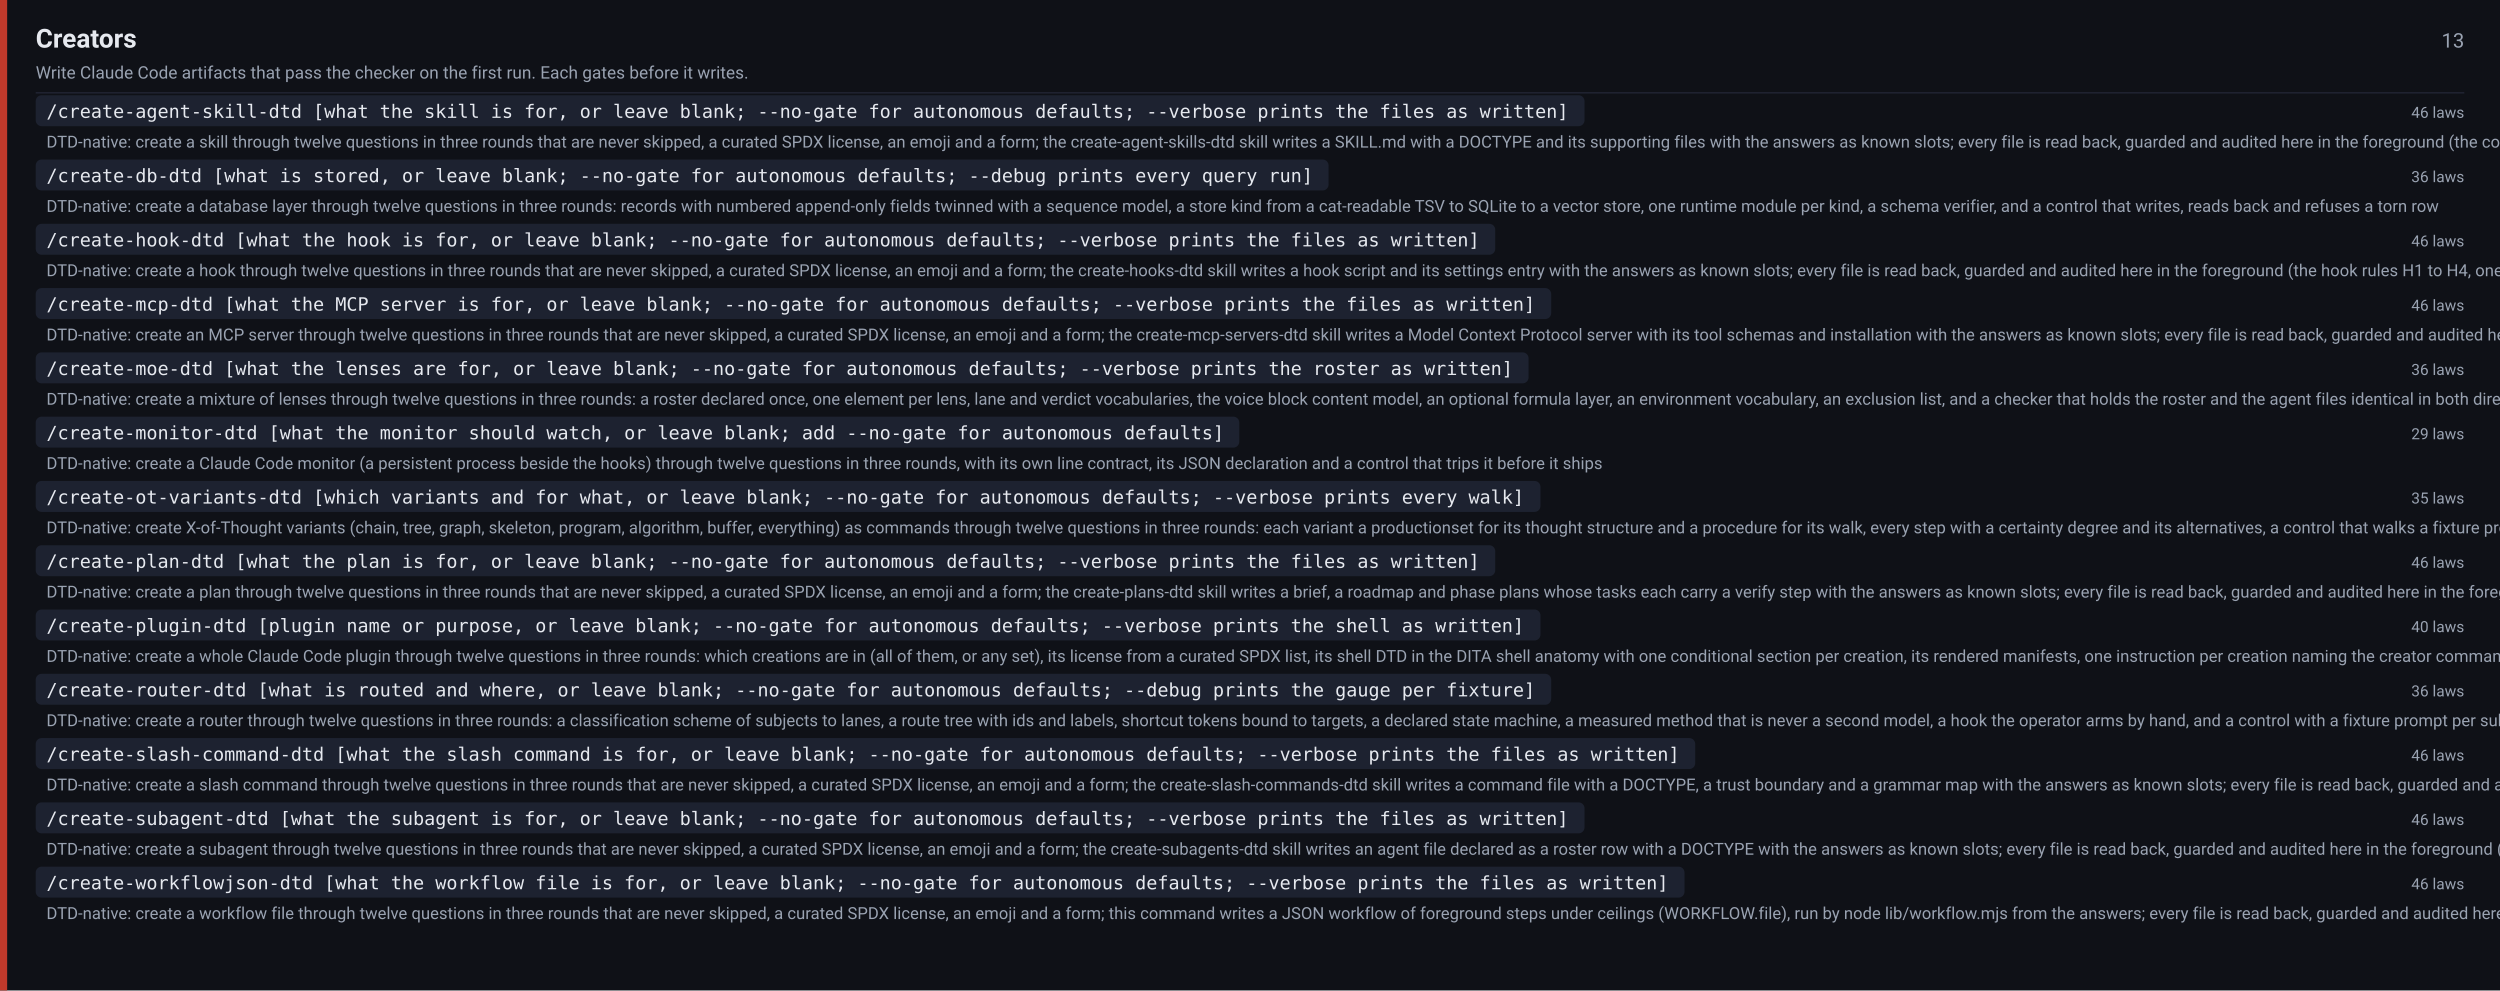
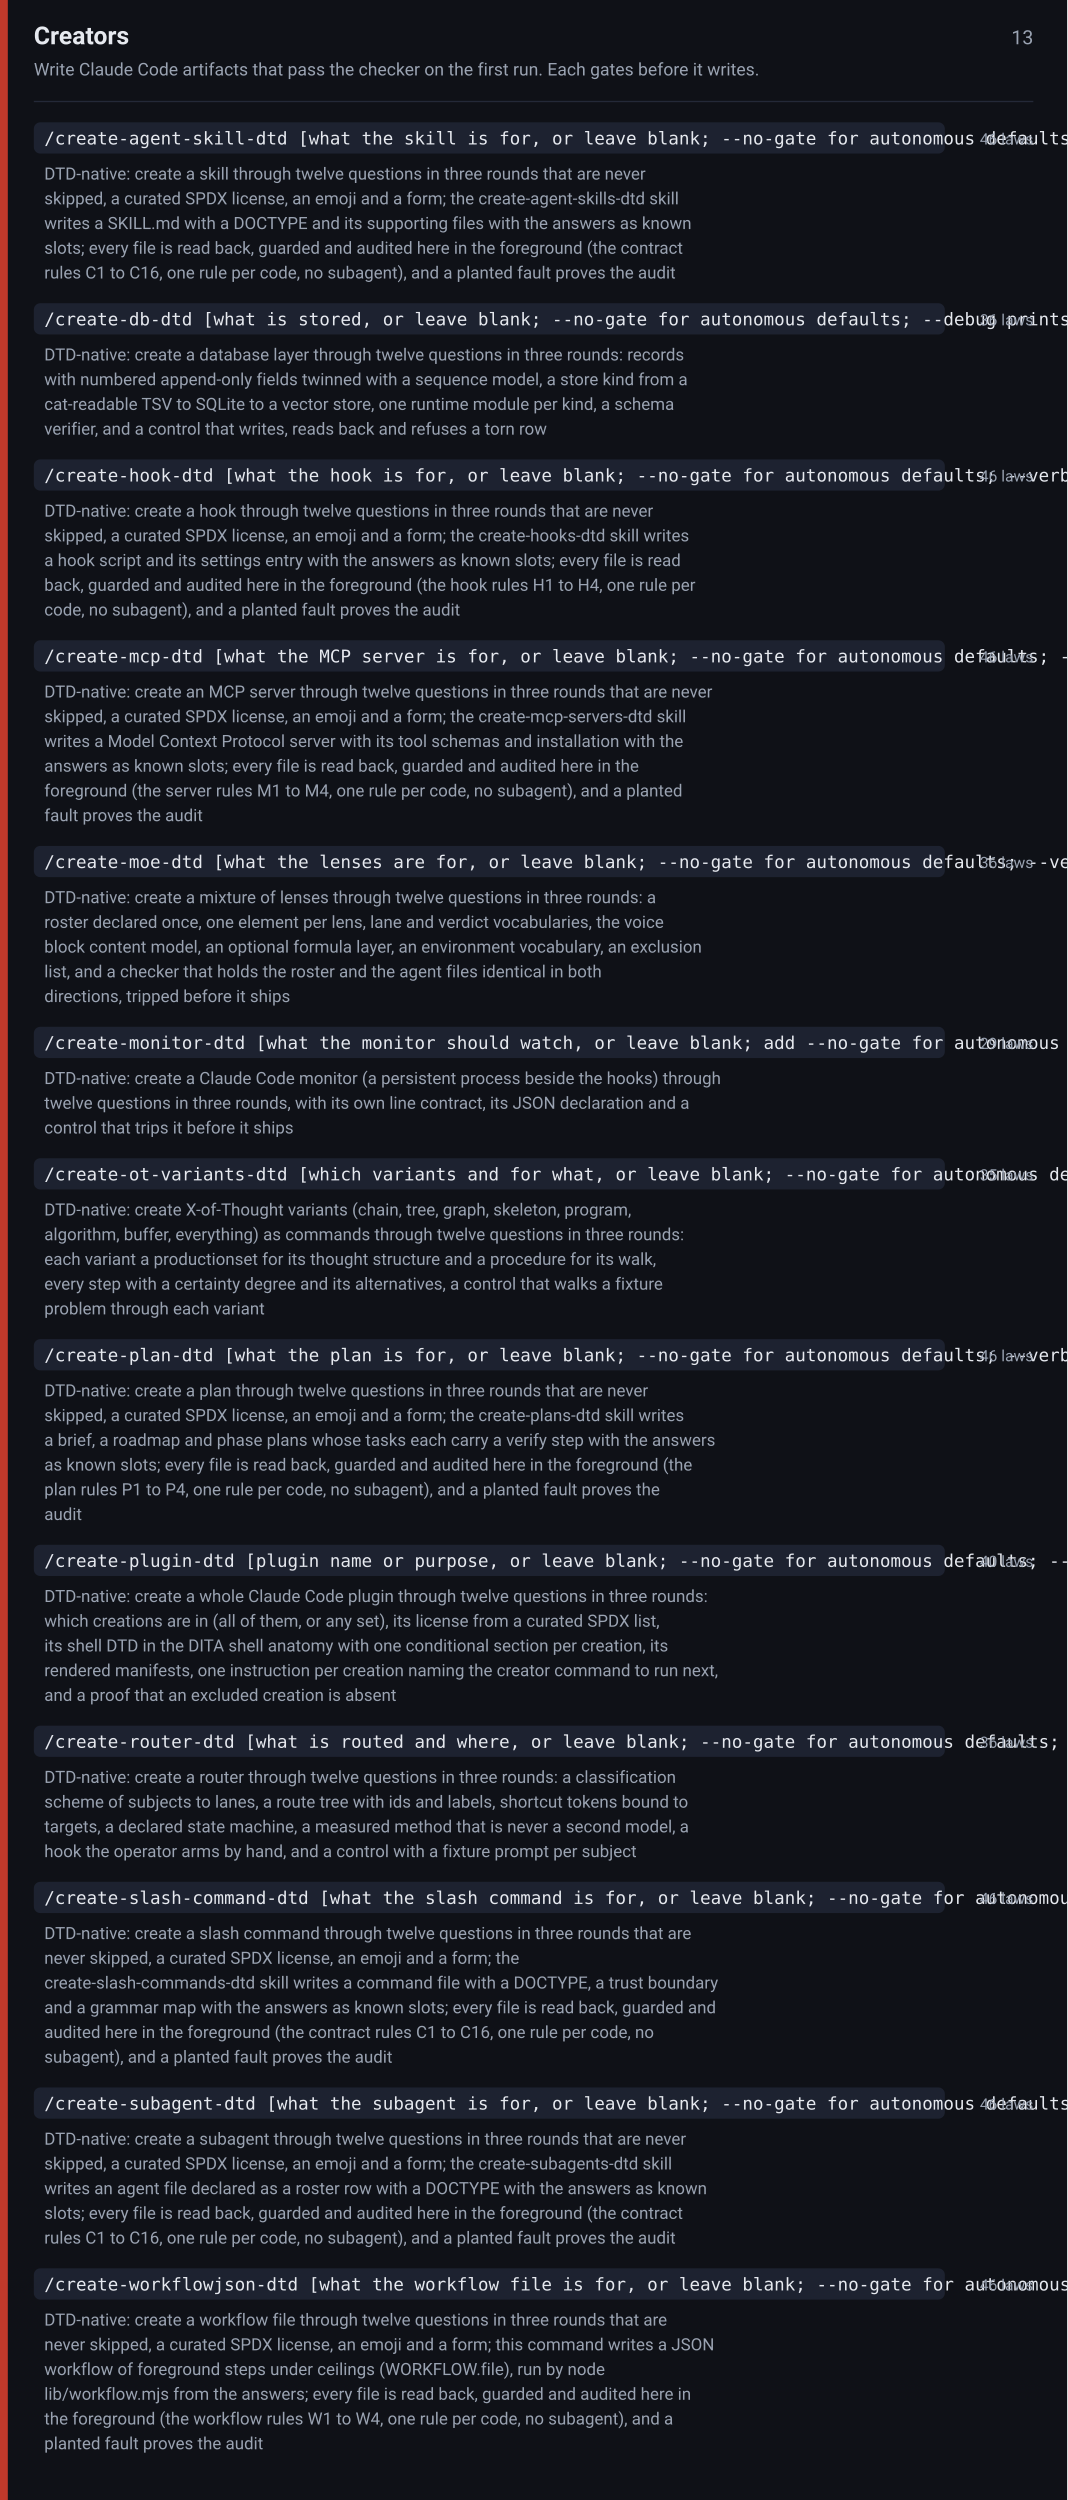
- <svg xmlns="http://www.w3.org/2000/svg" width="2100" height="832" viewBox="0 0 2100 832" font-family="-apple-system,BlinkMacSystemFont,Segoe UI,Roboto,Helvetica,Arial,sans-serif">
-   <rect width="2100" height="832" fill="#0f1117" />
-   <rect x="0" y="0" width="6" height="832" fill="#c0392b" />
-   <text x="30" y="40" font-size="22" font-weight="600" fill="#e6e9ef">Creators</text>
-   <text x="2070" y="40" font-size="17" fill="#9aa3b2" text-anchor="end">13</text>
-   <text x="30" y="66" font-size="14.5" fill="#9aa3b2">Write Claude Code artifacts that pass the checker on the first run. Each gates before it writes.</text>
-   <line x1="30" y1="78" x2="2070" y2="78" stroke="#242938" stroke-width="1" />
-   <rect x="30" y="80" width="1301" height="26" rx="5" fill="#1d2230" />
-   <text x="39" y="99" font-size="15.5" font-family="ui-monospace,SFMono-Regular,Menlo,Consolas,monospace" fill="#e6e9ef">/create-agent-skill-dtd [what the skill is for, or leave blank; --no-gate for autonomous defaults; --verbose prints the files as written]</text>
-   <text x="39" y="124" font-size="14" fill="#9aa3b2">DTD-native: create a skill through twelve questions in three rounds that are never skipped, a curated SPDX license, an emoji and a form; the create-agent-skills-dtd skill writes a SKILL.md with a DOCTYPE and its supporting files with the answers as known slots; every file is read back, guarded and audited here in the foreground (the contract rules C1 to C16, one rule per code, no subagent), and a planted fault proves the audit</text>
-   <text x="2070" y="99" font-size="13" fill="#9aa3b2" text-anchor="end">46 laws</text>
-   <rect x="30" y="134" width="1086" height="26" rx="5" fill="#1d2230" />
-   <text x="39" y="153" font-size="15.5" font-family="ui-monospace,SFMono-Regular,Menlo,Consolas,monospace" fill="#e6e9ef">/create-db-dtd [what is stored, or leave blank; --no-gate for autonomous defaults; --debug prints every query run]</text>
-   <text x="39" y="178" font-size="14" fill="#9aa3b2">DTD-native: create a database layer through twelve questions in three rounds: records with numbered append-only fields twinned with a sequence model, a store kind from a cat-readable TSV to SQLite to a vector store, one runtime module per kind, a schema verifier, and a control that writes, reads back and refuses a torn row</text>
-   <text x="2070" y="153" font-size="13" fill="#9aa3b2" text-anchor="end">36 laws</text>
-   <rect x="30" y="188" width="1226" height="26" rx="5" fill="#1d2230" />
-   <text x="39" y="207" font-size="15.5" font-family="ui-monospace,SFMono-Regular,Menlo,Consolas,monospace" fill="#e6e9ef">/create-hook-dtd [what the hook is for, or leave blank; --no-gate for autonomous defaults; --verbose prints the files as written]</text>
-   <text x="39" y="232" font-size="14" fill="#9aa3b2">DTD-native: create a hook through twelve questions in three rounds that are never skipped, a curated SPDX license, an emoji and a form; the create-hooks-dtd skill writes a hook script and its settings entry with the answers as known slots; every file is read back, guarded and audited here in the foreground (the hook rules H1 to H4, one rule per code, no subagent), and a planted fault proves the audit</text>
-   <text x="2070" y="207" font-size="13" fill="#9aa3b2" text-anchor="end">46 laws</text>
-   <rect x="30" y="242" width="1273" height="26" rx="5" fill="#1d2230" />
-   <text x="39" y="261" font-size="15.5" font-family="ui-monospace,SFMono-Regular,Menlo,Consolas,monospace" fill="#e6e9ef">/create-mcp-dtd [what the MCP server is for, or leave blank; --no-gate for autonomous defaults; --verbose prints the files as written]</text>
-   <text x="39" y="286" font-size="14" fill="#9aa3b2">DTD-native: create an MCP server through twelve questions in three rounds that are never skipped, a curated SPDX license, an emoji and a form; the create-mcp-servers-dtd skill writes a Model Context Protocol server with its tool schemas and installation with the answers as known slots; every file is read back, guarded and audited here in the foreground (the server rules M1 to M4, one rule per code, no subagent), and a planted fault proves the audit</text>
-   <text x="2070" y="261" font-size="13" fill="#9aa3b2" text-anchor="end">46 laws</text>
-   <rect x="30" y="296" width="1254" height="26" rx="5" fill="#1d2230" />
-   <text x="39" y="315" font-size="15.5" font-family="ui-monospace,SFMono-Regular,Menlo,Consolas,monospace" fill="#e6e9ef">/create-moe-dtd [what the lenses are for, or leave blank; --no-gate for autonomous defaults; --verbose prints the roster as written]</text>
-   <text x="39" y="340" font-size="14" fill="#9aa3b2">DTD-native: create a mixture of lenses through twelve questions in three rounds: a roster declared once, one element per lens, lane and verdict vocabularies, the voice block content model, an optional formula layer, an environment vocabulary, an exclusion list, and a checker that holds the roster and the agent files identical in both directions, tripped before it ships</text>
-   <text x="2070" y="315" font-size="13" fill="#9aa3b2" text-anchor="end">36 laws</text>
-   <rect x="30" y="350" width="1011" height="26" rx="5" fill="#1d2230" />
-   <text x="39" y="369" font-size="15.5" font-family="ui-monospace,SFMono-Regular,Menlo,Consolas,monospace" fill="#e6e9ef">/create-monitor-dtd [what the monitor should watch, or leave blank; add --no-gate for autonomous defaults]</text>
-   <text x="39" y="394" font-size="14" fill="#9aa3b2">DTD-native: create a Claude Code monitor (a persistent process beside the hooks) through twelve questions in three rounds, with its own line contract, its JSON declaration and a control that trips it before it ships</text>
-   <text x="2070" y="369" font-size="13" fill="#9aa3b2" text-anchor="end">29 laws</text>
-   <rect x="30" y="404" width="1264" height="26" rx="5" fill="#1d2230" />
-   <text x="39" y="423" font-size="15.5" font-family="ui-monospace,SFMono-Regular,Menlo,Consolas,monospace" fill="#e6e9ef">/create-ot-variants-dtd [which variants and for what, or leave blank; --no-gate for autonomous defaults; --verbose prints every walk]</text>
-   <text x="39" y="448" font-size="14" fill="#9aa3b2">DTD-native: create X-of-Thought variants (chain, tree, graph, skeleton, program, algorithm, buffer, everything) as commands through twelve questions in three rounds: each variant a productionset for its thought structure and a procedure for its walk, every step with a certainty degree and its alternatives, a control that walks a fixture problem through each variant</text>
-   <text x="2070" y="423" font-size="13" fill="#9aa3b2" text-anchor="end">35 laws</text>
-   <rect x="30" y="458" width="1226" height="26" rx="5" fill="#1d2230" />
-   <text x="39" y="477" font-size="15.5" font-family="ui-monospace,SFMono-Regular,Menlo,Consolas,monospace" fill="#e6e9ef">/create-plan-dtd [what the plan is for, or leave blank; --no-gate for autonomous defaults; --verbose prints the files as written]</text>
-   <text x="39" y="502" font-size="14" fill="#9aa3b2">DTD-native: create a plan through twelve questions in three rounds that are never skipped, a curated SPDX license, an emoji and a form; the create-plans-dtd skill writes a brief, a roadmap and phase plans whose tasks each carry a verify step with the answers as known slots; every file is read back, guarded and audited here in the foreground (the plan rules P1 to P4, one rule per code, no subagent), and a planted fault proves the audit</text>
-   <text x="2070" y="477" font-size="13" fill="#9aa3b2" text-anchor="end">46 laws</text>
-   <rect x="30" y="512" width="1264" height="26" rx="5" fill="#1d2230" />
-   <text x="39" y="531" font-size="15.5" font-family="ui-monospace,SFMono-Regular,Menlo,Consolas,monospace" fill="#e6e9ef">/create-plugin-dtd [plugin name or purpose, or leave blank; --no-gate for autonomous defaults; --verbose prints the shell as written]</text>
-   <text x="39" y="556" font-size="14" fill="#9aa3b2">DTD-native: create a whole Claude Code plugin through twelve questions in three rounds: which creations are in (all of them, or any set), its license from a curated SPDX list, its shell DTD in the DITA shell anatomy with one conditional section per creation, its rendered manifests, one instruction per creation naming the creator command to run next, and a proof that an excluded creation is absent</text>
-   <text x="2070" y="531" font-size="13" fill="#9aa3b2" text-anchor="end">40 laws</text>
-   <rect x="30" y="566" width="1273" height="26" rx="5" fill="#1d2230" />
-   <text x="39" y="585" font-size="15.5" font-family="ui-monospace,SFMono-Regular,Menlo,Consolas,monospace" fill="#e6e9ef">/create-router-dtd [what is routed and where, or leave blank; --no-gate for autonomous defaults; --debug prints the gauge per fixture]</text>
-   <text x="39" y="610" font-size="14" fill="#9aa3b2">DTD-native: create a router through twelve questions in three rounds: a classification scheme of subjects to lanes, a route tree with ids and labels, shortcut tokens bound to targets, a declared state machine, a measured method that is never a second model, a hook the operator arms by hand, and a control with a fixture prompt per subject</text>
-   <text x="2070" y="585" font-size="13" fill="#9aa3b2" text-anchor="end">36 laws</text>
-   <rect x="30" y="620" width="1394" height="26" rx="5" fill="#1d2230" />
-   <text x="39" y="639" font-size="15.5" font-family="ui-monospace,SFMono-Regular,Menlo,Consolas,monospace" fill="#e6e9ef">/create-slash-command-dtd [what the slash command is for, or leave blank; --no-gate for autonomous defaults; --verbose prints the files as written]</text>
-   <text x="39" y="664" font-size="14" fill="#9aa3b2">DTD-native: create a slash command through twelve questions in three rounds that are never skipped, a curated SPDX license, an emoji and a form; the create-slash-commands-dtd skill writes a command file with a DOCTYPE, a trust boundary and a grammar map with the answers as known slots; every file is read back, guarded and audited here in the foreground (the contract rules C1 to C16, one rule per code, no subagent), and a planted fault proves the audit</text>
-   <text x="2070" y="639" font-size="13" fill="#9aa3b2" text-anchor="end">46 laws</text>
-   <rect x="30" y="674" width="1301" height="26" rx="5" fill="#1d2230" />
-   <text x="39" y="693" font-size="15.5" font-family="ui-monospace,SFMono-Regular,Menlo,Consolas,monospace" fill="#e6e9ef">/create-subagent-dtd [what the subagent is for, or leave blank; --no-gate for autonomous defaults; --verbose prints the files as written]</text>
-   <text x="39" y="718" font-size="14" fill="#9aa3b2">DTD-native: create a subagent through twelve questions in three rounds that are never skipped, a curated SPDX license, an emoji and a form; the create-subagents-dtd skill writes an agent file declared as a roster row with a DOCTYPE with the answers as known slots; every file is read back, guarded and audited here in the foreground (the contract rules C1 to C16, one rule per code, no subagent), and a planted fault proves the audit</text>
-   <text x="2070" y="693" font-size="13" fill="#9aa3b2" text-anchor="end">46 laws</text>
-   <rect x="30" y="728" width="1385" height="26" rx="5" fill="#1d2230" />
-   <text x="39" y="747" font-size="15.5" font-family="ui-monospace,SFMono-Regular,Menlo,Consolas,monospace" fill="#e6e9ef">/create-workflowjson-dtd [what the workflow file is for, or leave blank; --no-gate for autonomous defaults; --verbose prints the files as written]</text>
-   <text x="39" y="772" font-size="14" fill="#9aa3b2">DTD-native: create a workflow file through twelve questions in three rounds that are never skipped, a curated SPDX license, an emoji and a form; this command writes a JSON workflow of foreground steps under ceilings (WORKFLOW.file), run by node lib/workflow.mjs from the answers; every file is read back, guarded and audited here in the foreground (the workflow rules W1 to W4, one rule per code, no subagent), and a planted fault proves the audit</text>
-   <text x="2070" y="747" font-size="13" fill="#9aa3b2" text-anchor="end">46 laws</text>
+ <svg xmlns="http://www.w3.org/2000/svg" width="820" height="1921" viewBox="0 0 820 1921" font-family="-apple-system,BlinkMacSystemFont,Segoe UI,Roboto,Helvetica,Arial,sans-serif">
+   <rect width="820" height="1921" fill="#0f1117" />
+   <rect x="0" y="0" width="6" height="1921" fill="#c0392b" />
+   <text x="26" y="34" font-size="19" font-weight="600" fill="#e6e9ef">Creators</text>
+   <text x="794" y="34" font-size="15" fill="#9aa3b2" text-anchor="end">13</text>
+   <text x="26" y="58" font-size="13.5" fill="#9aa3b2">Write Claude Code artifacts that pass the checker on the first run. Each gates before it writes.</text>
+   <line x1="26" y1="78" x2="794" y2="78" stroke="#242938" stroke-width="1" />
+   <rect x="26" y="94" width="700" height="24" rx="5" fill="#1d2230" />
+   <text x="34" y="111" font-size="13.5" font-family="ui-monospace,SFMono-Regular,Menlo,Consolas,monospace" fill="#e6e9ef">/create-agent-skill-dtd [what the skill is for, or leave blank; --no-gate for autonomous defaults; --verbose prints the files as written]</text>
+   <text x="794" y="111" font-size="12" fill="#9aa3b2" text-anchor="end">46 laws</text>
+   <text x="34" y="138" font-size="13" fill="#9aa3b2">DTD-native: create a skill through twelve questions in three rounds that are never</text>
+   <text x="34" y="157" font-size="13" fill="#9aa3b2">skipped, a curated SPDX license, an emoji and a form; the create-agent-skills-dtd skill</text>
+   <text x="34" y="176" font-size="13" fill="#9aa3b2">writes a SKILL.md with a DOCTYPE and its supporting files with the answers as known</text>
+   <text x="34" y="195" font-size="13" fill="#9aa3b2">slots; every file is read back, guarded and audited here in the foreground (the contract</text>
+   <text x="34" y="214" font-size="13" fill="#9aa3b2">rules C1 to C16, one rule per code, no subagent), and a planted fault proves the audit</text>
+   <rect x="26" y="233" width="700" height="24" rx="5" fill="#1d2230" />
+   <text x="34" y="250" font-size="13.5" font-family="ui-monospace,SFMono-Regular,Menlo,Consolas,monospace" fill="#e6e9ef">/create-db-dtd [what is stored, or leave blank; --no-gate for autonomous defaults; --debug prints every query run]</text>
+   <text x="794" y="250" font-size="12" fill="#9aa3b2" text-anchor="end">36 laws</text>
+   <text x="34" y="277" font-size="13" fill="#9aa3b2">DTD-native: create a database layer through twelve questions in three rounds: records</text>
+   <text x="34" y="296" font-size="13" fill="#9aa3b2">with numbered append-only fields twinned with a sequence model, a store kind from a</text>
+   <text x="34" y="315" font-size="13" fill="#9aa3b2">cat-readable TSV to SQLite to a vector store, one runtime module per kind, a schema</text>
+   <text x="34" y="334" font-size="13" fill="#9aa3b2">verifier, and a control that writes, reads back and refuses a torn row</text>
+   <rect x="26" y="353" width="700" height="24" rx="5" fill="#1d2230" />
+   <text x="34" y="370" font-size="13.5" font-family="ui-monospace,SFMono-Regular,Menlo,Consolas,monospace" fill="#e6e9ef">/create-hook-dtd [what the hook is for, or leave blank; --no-gate for autonomous defaults; --verbose prints the files as written]</text>
+   <text x="794" y="370" font-size="12" fill="#9aa3b2" text-anchor="end">46 laws</text>
+   <text x="34" y="397" font-size="13" fill="#9aa3b2">DTD-native: create a hook through twelve questions in three rounds that are never</text>
+   <text x="34" y="416" font-size="13" fill="#9aa3b2">skipped, a curated SPDX license, an emoji and a form; the create-hooks-dtd skill writes</text>
+   <text x="34" y="435" font-size="13" fill="#9aa3b2">a hook script and its settings entry with the answers as known slots; every file is read</text>
+   <text x="34" y="454" font-size="13" fill="#9aa3b2">back, guarded and audited here in the foreground (the hook rules H1 to H4, one rule per</text>
+   <text x="34" y="473" font-size="13" fill="#9aa3b2">code, no subagent), and a planted fault proves the audit</text>
+   <rect x="26" y="492" width="700" height="24" rx="5" fill="#1d2230" />
+   <text x="34" y="509" font-size="13.5" font-family="ui-monospace,SFMono-Regular,Menlo,Consolas,monospace" fill="#e6e9ef">/create-mcp-dtd [what the MCP server is for, or leave blank; --no-gate for autonomous defaults; --verbose prints the files as written]</text>
+   <text x="794" y="509" font-size="12" fill="#9aa3b2" text-anchor="end">46 laws</text>
+   <text x="34" y="536" font-size="13" fill="#9aa3b2">DTD-native: create an MCP server through twelve questions in three rounds that are never</text>
+   <text x="34" y="555" font-size="13" fill="#9aa3b2">skipped, a curated SPDX license, an emoji and a form; the create-mcp-servers-dtd skill</text>
+   <text x="34" y="574" font-size="13" fill="#9aa3b2">writes a Model Context Protocol server with its tool schemas and installation with the</text>
+   <text x="34" y="593" font-size="13" fill="#9aa3b2">answers as known slots; every file is read back, guarded and audited here in the</text>
+   <text x="34" y="612" font-size="13" fill="#9aa3b2">foreground (the server rules M1 to M4, one rule per code, no subagent), and a planted</text>
+   <text x="34" y="631" font-size="13" fill="#9aa3b2">fault proves the audit</text>
+   <rect x="26" y="650" width="700" height="24" rx="5" fill="#1d2230" />
+   <text x="34" y="667" font-size="13.5" font-family="ui-monospace,SFMono-Regular,Menlo,Consolas,monospace" fill="#e6e9ef">/create-moe-dtd [what the lenses are for, or leave blank; --no-gate for autonomous defaults; --verbose prints the roster as written]</text>
+   <text x="794" y="667" font-size="12" fill="#9aa3b2" text-anchor="end">36 laws</text>
+   <text x="34" y="694" font-size="13" fill="#9aa3b2">DTD-native: create a mixture of lenses through twelve questions in three rounds: a</text>
+   <text x="34" y="713" font-size="13" fill="#9aa3b2">roster declared once, one element per lens, lane and verdict vocabularies, the voice</text>
+   <text x="34" y="732" font-size="13" fill="#9aa3b2">block content model, an optional formula layer, an environment vocabulary, an exclusion</text>
+   <text x="34" y="751" font-size="13" fill="#9aa3b2">list, and a checker that holds the roster and the agent files identical in both</text>
+   <text x="34" y="770" font-size="13" fill="#9aa3b2">directions, tripped before it ships</text>
+   <rect x="26" y="789" width="700" height="24" rx="5" fill="#1d2230" />
+   <text x="34" y="806" font-size="13.5" font-family="ui-monospace,SFMono-Regular,Menlo,Consolas,monospace" fill="#e6e9ef">/create-monitor-dtd [what the monitor should watch, or leave blank; add --no-gate for autonomous defaults]</text>
+   <text x="794" y="806" font-size="12" fill="#9aa3b2" text-anchor="end">29 laws</text>
+   <text x="34" y="833" font-size="13" fill="#9aa3b2">DTD-native: create a Claude Code monitor (a persistent process beside the hooks) through</text>
+   <text x="34" y="852" font-size="13" fill="#9aa3b2">twelve questions in three rounds, with its own line contract, its JSON declaration and a</text>
+   <text x="34" y="871" font-size="13" fill="#9aa3b2">control that trips it before it ships</text>
+   <rect x="26" y="890" width="700" height="24" rx="5" fill="#1d2230" />
+   <text x="34" y="907" font-size="13.5" font-family="ui-monospace,SFMono-Regular,Menlo,Consolas,monospace" fill="#e6e9ef">/create-ot-variants-dtd [which variants and for what, or leave blank; --no-gate for autonomous defaults; --verbose prints every walk]</text>
+   <text x="794" y="907" font-size="12" fill="#9aa3b2" text-anchor="end">35 laws</text>
+   <text x="34" y="934" font-size="13" fill="#9aa3b2">DTD-native: create X-of-Thought variants (chain, tree, graph, skeleton, program,</text>
+   <text x="34" y="953" font-size="13" fill="#9aa3b2">algorithm, buffer, everything) as commands through twelve questions in three rounds:</text>
+   <text x="34" y="972" font-size="13" fill="#9aa3b2">each variant a productionset for its thought structure and a procedure for its walk,</text>
+   <text x="34" y="991" font-size="13" fill="#9aa3b2">every step with a certainty degree and its alternatives, a control that walks a fixture</text>
+   <text x="34" y="1010" font-size="13" fill="#9aa3b2">problem through each variant</text>
+   <rect x="26" y="1029" width="700" height="24" rx="5" fill="#1d2230" />
+   <text x="34" y="1046" font-size="13.5" font-family="ui-monospace,SFMono-Regular,Menlo,Consolas,monospace" fill="#e6e9ef">/create-plan-dtd [what the plan is for, or leave blank; --no-gate for autonomous defaults; --verbose prints the files as written]</text>
+   <text x="794" y="1046" font-size="12" fill="#9aa3b2" text-anchor="end">46 laws</text>
+   <text x="34" y="1073" font-size="13" fill="#9aa3b2">DTD-native: create a plan through twelve questions in three rounds that are never</text>
+   <text x="34" y="1092" font-size="13" fill="#9aa3b2">skipped, a curated SPDX license, an emoji and a form; the create-plans-dtd skill writes</text>
+   <text x="34" y="1111" font-size="13" fill="#9aa3b2">a brief, a roadmap and phase plans whose tasks each carry a verify step with the answers</text>
+   <text x="34" y="1130" font-size="13" fill="#9aa3b2">as known slots; every file is read back, guarded and audited here in the foreground (the</text>
+   <text x="34" y="1149" font-size="13" fill="#9aa3b2">plan rules P1 to P4, one rule per code, no subagent), and a planted fault proves the</text>
+   <text x="34" y="1168" font-size="13" fill="#9aa3b2">audit</text>
+   <rect x="26" y="1187" width="700" height="24" rx="5" fill="#1d2230" />
+   <text x="34" y="1204" font-size="13.5" font-family="ui-monospace,SFMono-Regular,Menlo,Consolas,monospace" fill="#e6e9ef">/create-plugin-dtd [plugin name or purpose, or leave blank; --no-gate for autonomous defaults; --verbose prints the shell as written]</text>
+   <text x="794" y="1204" font-size="12" fill="#9aa3b2" text-anchor="end">40 laws</text>
+   <text x="34" y="1231" font-size="13" fill="#9aa3b2">DTD-native: create a whole Claude Code plugin through twelve questions in three rounds:</text>
+   <text x="34" y="1250" font-size="13" fill="#9aa3b2">which creations are in (all of them, or any set), its license from a curated SPDX list,</text>
+   <text x="34" y="1269" font-size="13" fill="#9aa3b2">its shell DTD in the DITA shell anatomy with one conditional section per creation, its</text>
+   <text x="34" y="1288" font-size="13" fill="#9aa3b2">rendered manifests, one instruction per creation naming the creator command to run next,</text>
+   <text x="34" y="1307" font-size="13" fill="#9aa3b2">and a proof that an excluded creation is absent</text>
+   <rect x="26" y="1326" width="700" height="24" rx="5" fill="#1d2230" />
+   <text x="34" y="1343" font-size="13.5" font-family="ui-monospace,SFMono-Regular,Menlo,Consolas,monospace" fill="#e6e9ef">/create-router-dtd [what is routed and where, or leave blank; --no-gate for autonomous defaults; --debug prints the gauge per fixture]</text>
+   <text x="794" y="1343" font-size="12" fill="#9aa3b2" text-anchor="end">36 laws</text>
+   <text x="34" y="1370" font-size="13" fill="#9aa3b2">DTD-native: create a router through twelve questions in three rounds: a classification</text>
+   <text x="34" y="1389" font-size="13" fill="#9aa3b2">scheme of subjects to lanes, a route tree with ids and labels, shortcut tokens bound to</text>
+   <text x="34" y="1408" font-size="13" fill="#9aa3b2">targets, a declared state machine, a measured method that is never a second model, a</text>
+   <text x="34" y="1427" font-size="13" fill="#9aa3b2">hook the operator arms by hand, and a control with a fixture prompt per subject</text>
+   <rect x="26" y="1446" width="700" height="24" rx="5" fill="#1d2230" />
+   <text x="34" y="1463" font-size="13.5" font-family="ui-monospace,SFMono-Regular,Menlo,Consolas,monospace" fill="#e6e9ef">/create-slash-command-dtd [what the slash command is for, or leave blank; --no-gate for autonomous defaults; --verbose prints the files as written]</text>
+   <text x="794" y="1463" font-size="12" fill="#9aa3b2" text-anchor="end">46 laws</text>
+   <text x="34" y="1490" font-size="13" fill="#9aa3b2">DTD-native: create a slash command through twelve questions in three rounds that are</text>
+   <text x="34" y="1509" font-size="13" fill="#9aa3b2">never skipped, a curated SPDX license, an emoji and a form; the</text>
+   <text x="34" y="1528" font-size="13" fill="#9aa3b2">create-slash-commands-dtd skill writes a command file with a DOCTYPE, a trust boundary</text>
+   <text x="34" y="1547" font-size="13" fill="#9aa3b2">and a grammar map with the answers as known slots; every file is read back, guarded and</text>
+   <text x="34" y="1566" font-size="13" fill="#9aa3b2">audited here in the foreground (the contract rules C1 to C16, one rule per code, no</text>
+   <text x="34" y="1585" font-size="13" fill="#9aa3b2">subagent), and a planted fault proves the audit</text>
+   <rect x="26" y="1604" width="700" height="24" rx="5" fill="#1d2230" />
+   <text x="34" y="1621" font-size="13.5" font-family="ui-monospace,SFMono-Regular,Menlo,Consolas,monospace" fill="#e6e9ef">/create-subagent-dtd [what the subagent is for, or leave blank; --no-gate for autonomous defaults; --verbose prints the files as written]</text>
+   <text x="794" y="1621" font-size="12" fill="#9aa3b2" text-anchor="end">46 laws</text>
+   <text x="34" y="1648" font-size="13" fill="#9aa3b2">DTD-native: create a subagent through twelve questions in three rounds that are never</text>
+   <text x="34" y="1667" font-size="13" fill="#9aa3b2">skipped, a curated SPDX license, an emoji and a form; the create-subagents-dtd skill</text>
+   <text x="34" y="1686" font-size="13" fill="#9aa3b2">writes an agent file declared as a roster row with a DOCTYPE with the answers as known</text>
+   <text x="34" y="1705" font-size="13" fill="#9aa3b2">slots; every file is read back, guarded and audited here in the foreground (the contract</text>
+   <text x="34" y="1724" font-size="13" fill="#9aa3b2">rules C1 to C16, one rule per code, no subagent), and a planted fault proves the audit</text>
+   <rect x="26" y="1743" width="700" height="24" rx="5" fill="#1d2230" />
+   <text x="34" y="1760" font-size="13.5" font-family="ui-monospace,SFMono-Regular,Menlo,Consolas,monospace" fill="#e6e9ef">/create-workflowjson-dtd [what the workflow file is for, or leave blank; --no-gate for autonomous defaults; --verbose prints the files as written]</text>
+   <text x="794" y="1760" font-size="12" fill="#9aa3b2" text-anchor="end">46 laws</text>
+   <text x="34" y="1787" font-size="13" fill="#9aa3b2">DTD-native: create a workflow file through twelve questions in three rounds that are</text>
+   <text x="34" y="1806" font-size="13" fill="#9aa3b2">never skipped, a curated SPDX license, an emoji and a form; this command writes a JSON</text>
+   <text x="34" y="1825" font-size="13" fill="#9aa3b2">workflow of foreground steps under ceilings (WORKFLOW.file), run by node</text>
+   <text x="34" y="1844" font-size="13" fill="#9aa3b2">lib/workflow.mjs from the answers; every file is read back, guarded and audited here in</text>
+   <text x="34" y="1863" font-size="13" fill="#9aa3b2">the foreground (the workflow rules W1 to W4, one rule per code, no subagent), and a</text>
+   <text x="34" y="1882" font-size="13" fill="#9aa3b2">planted fault proves the audit</text>
</svg>
